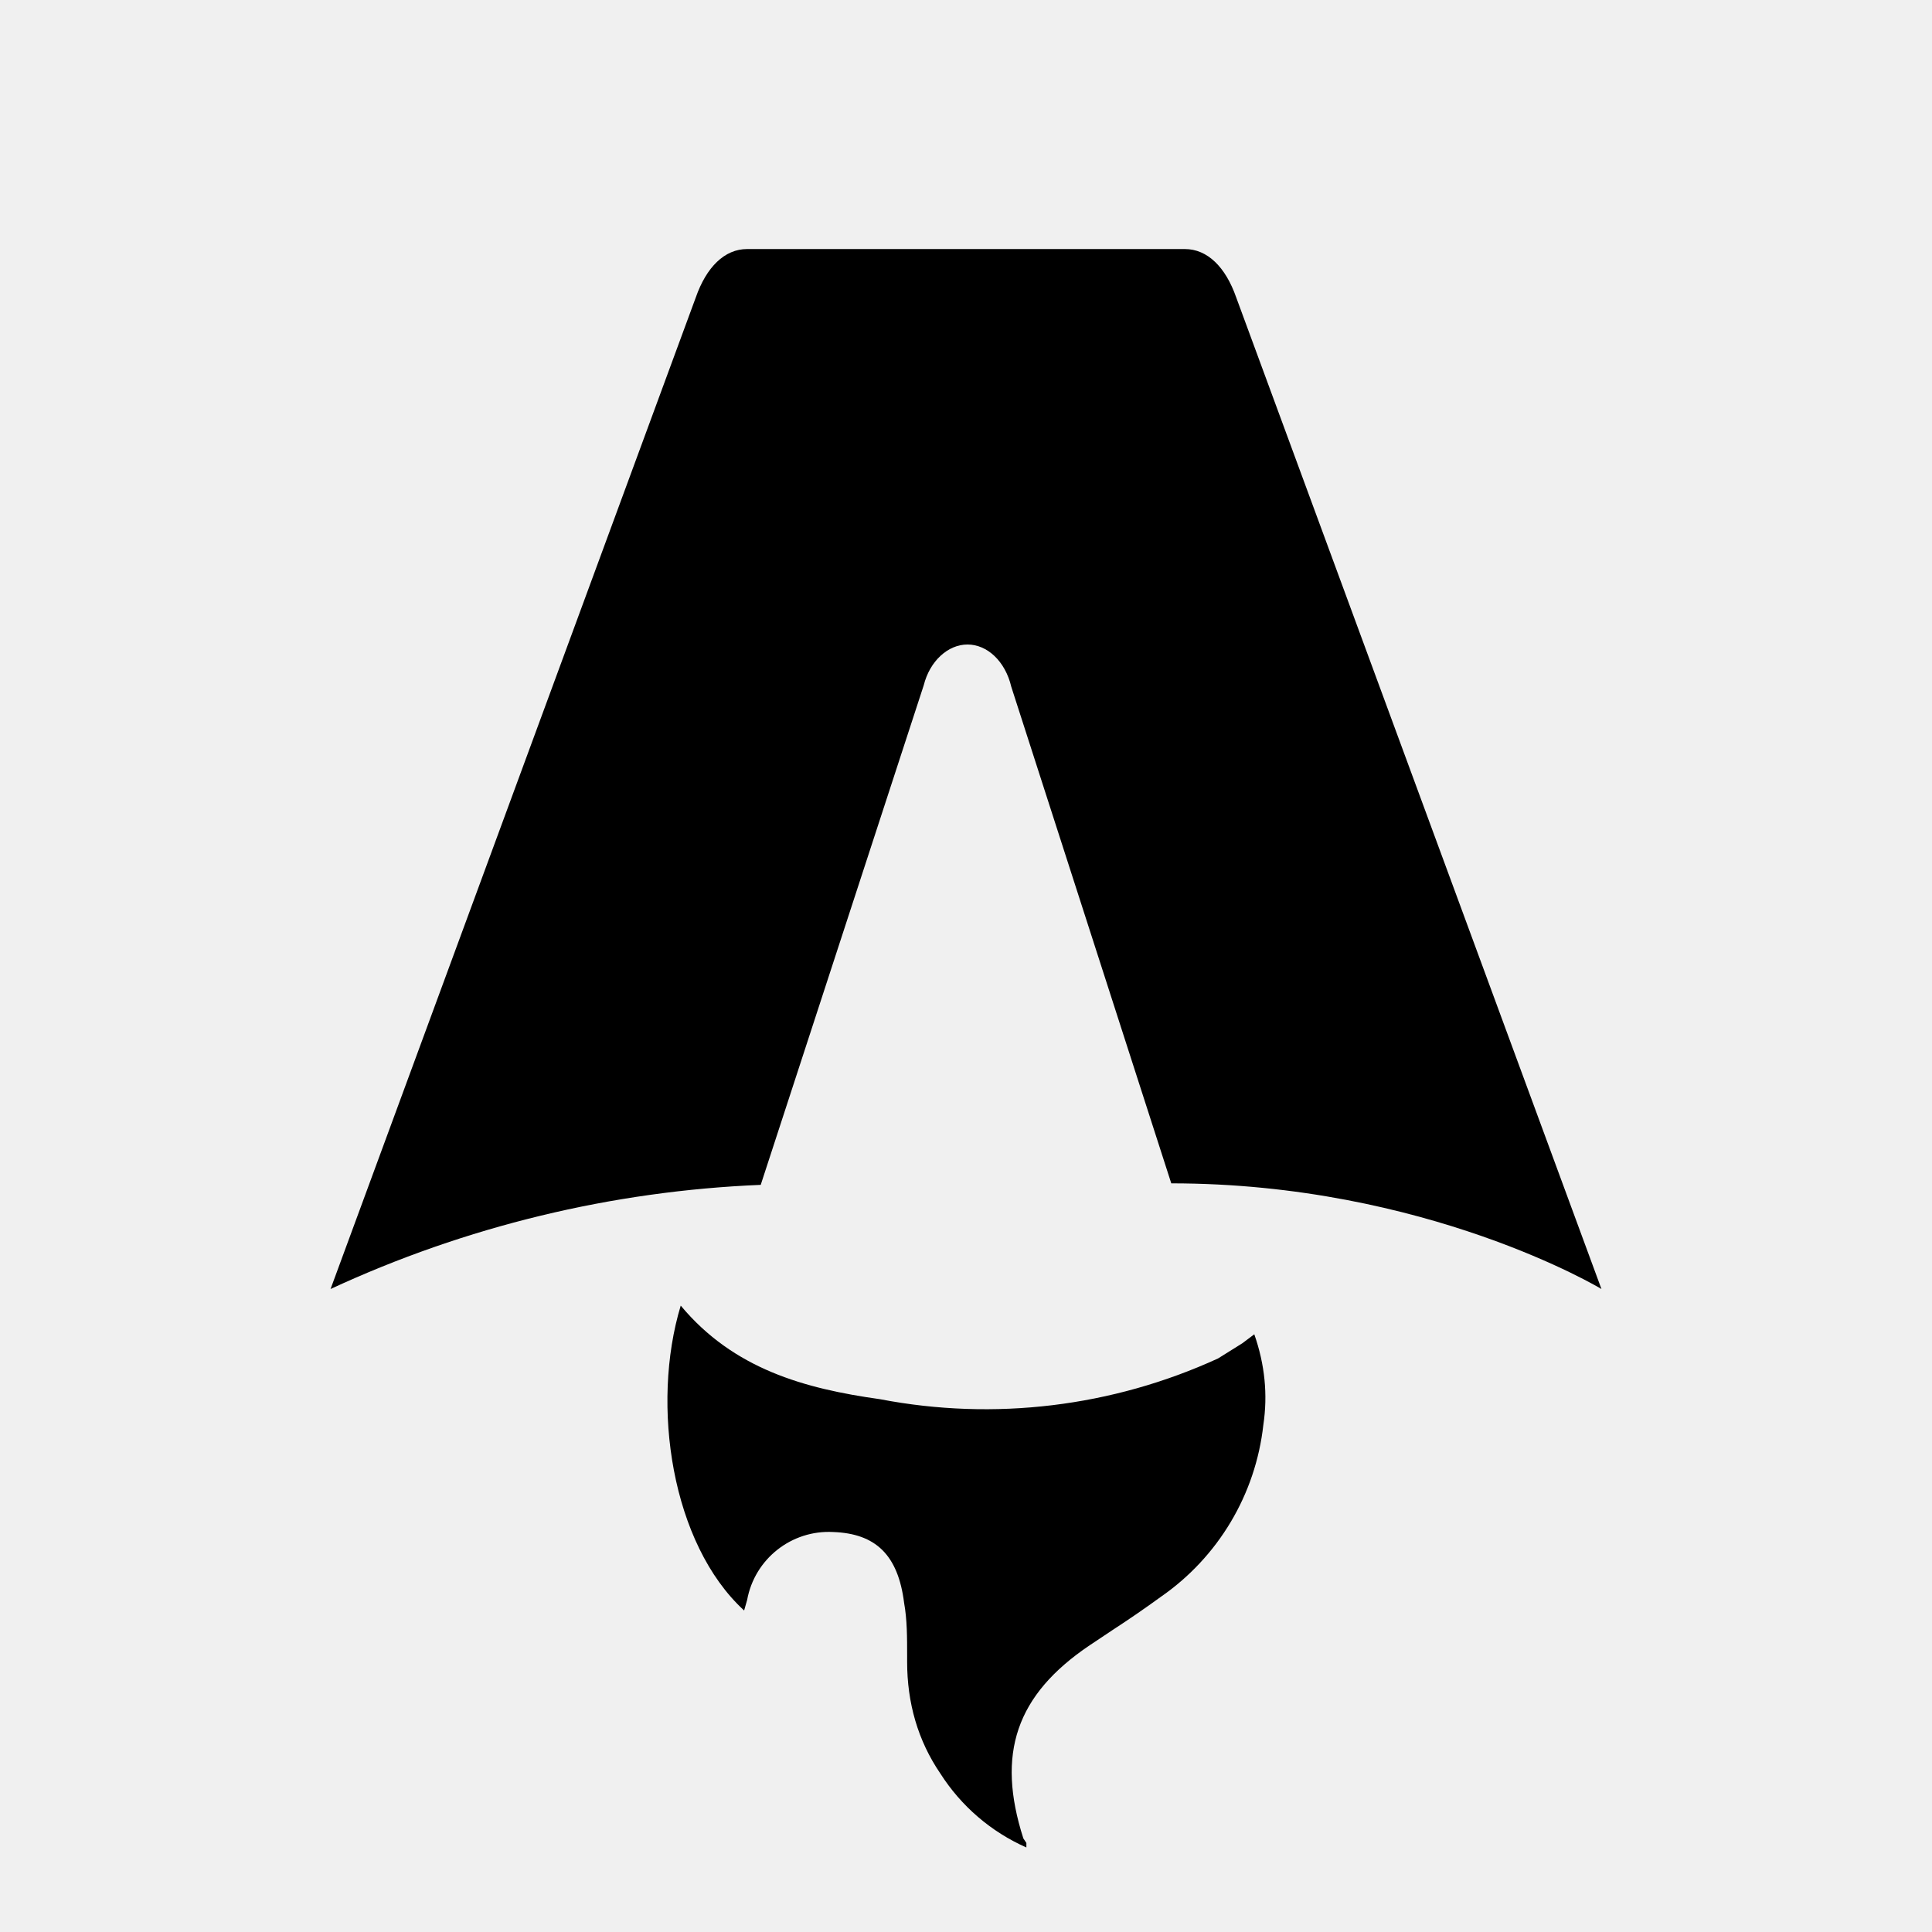
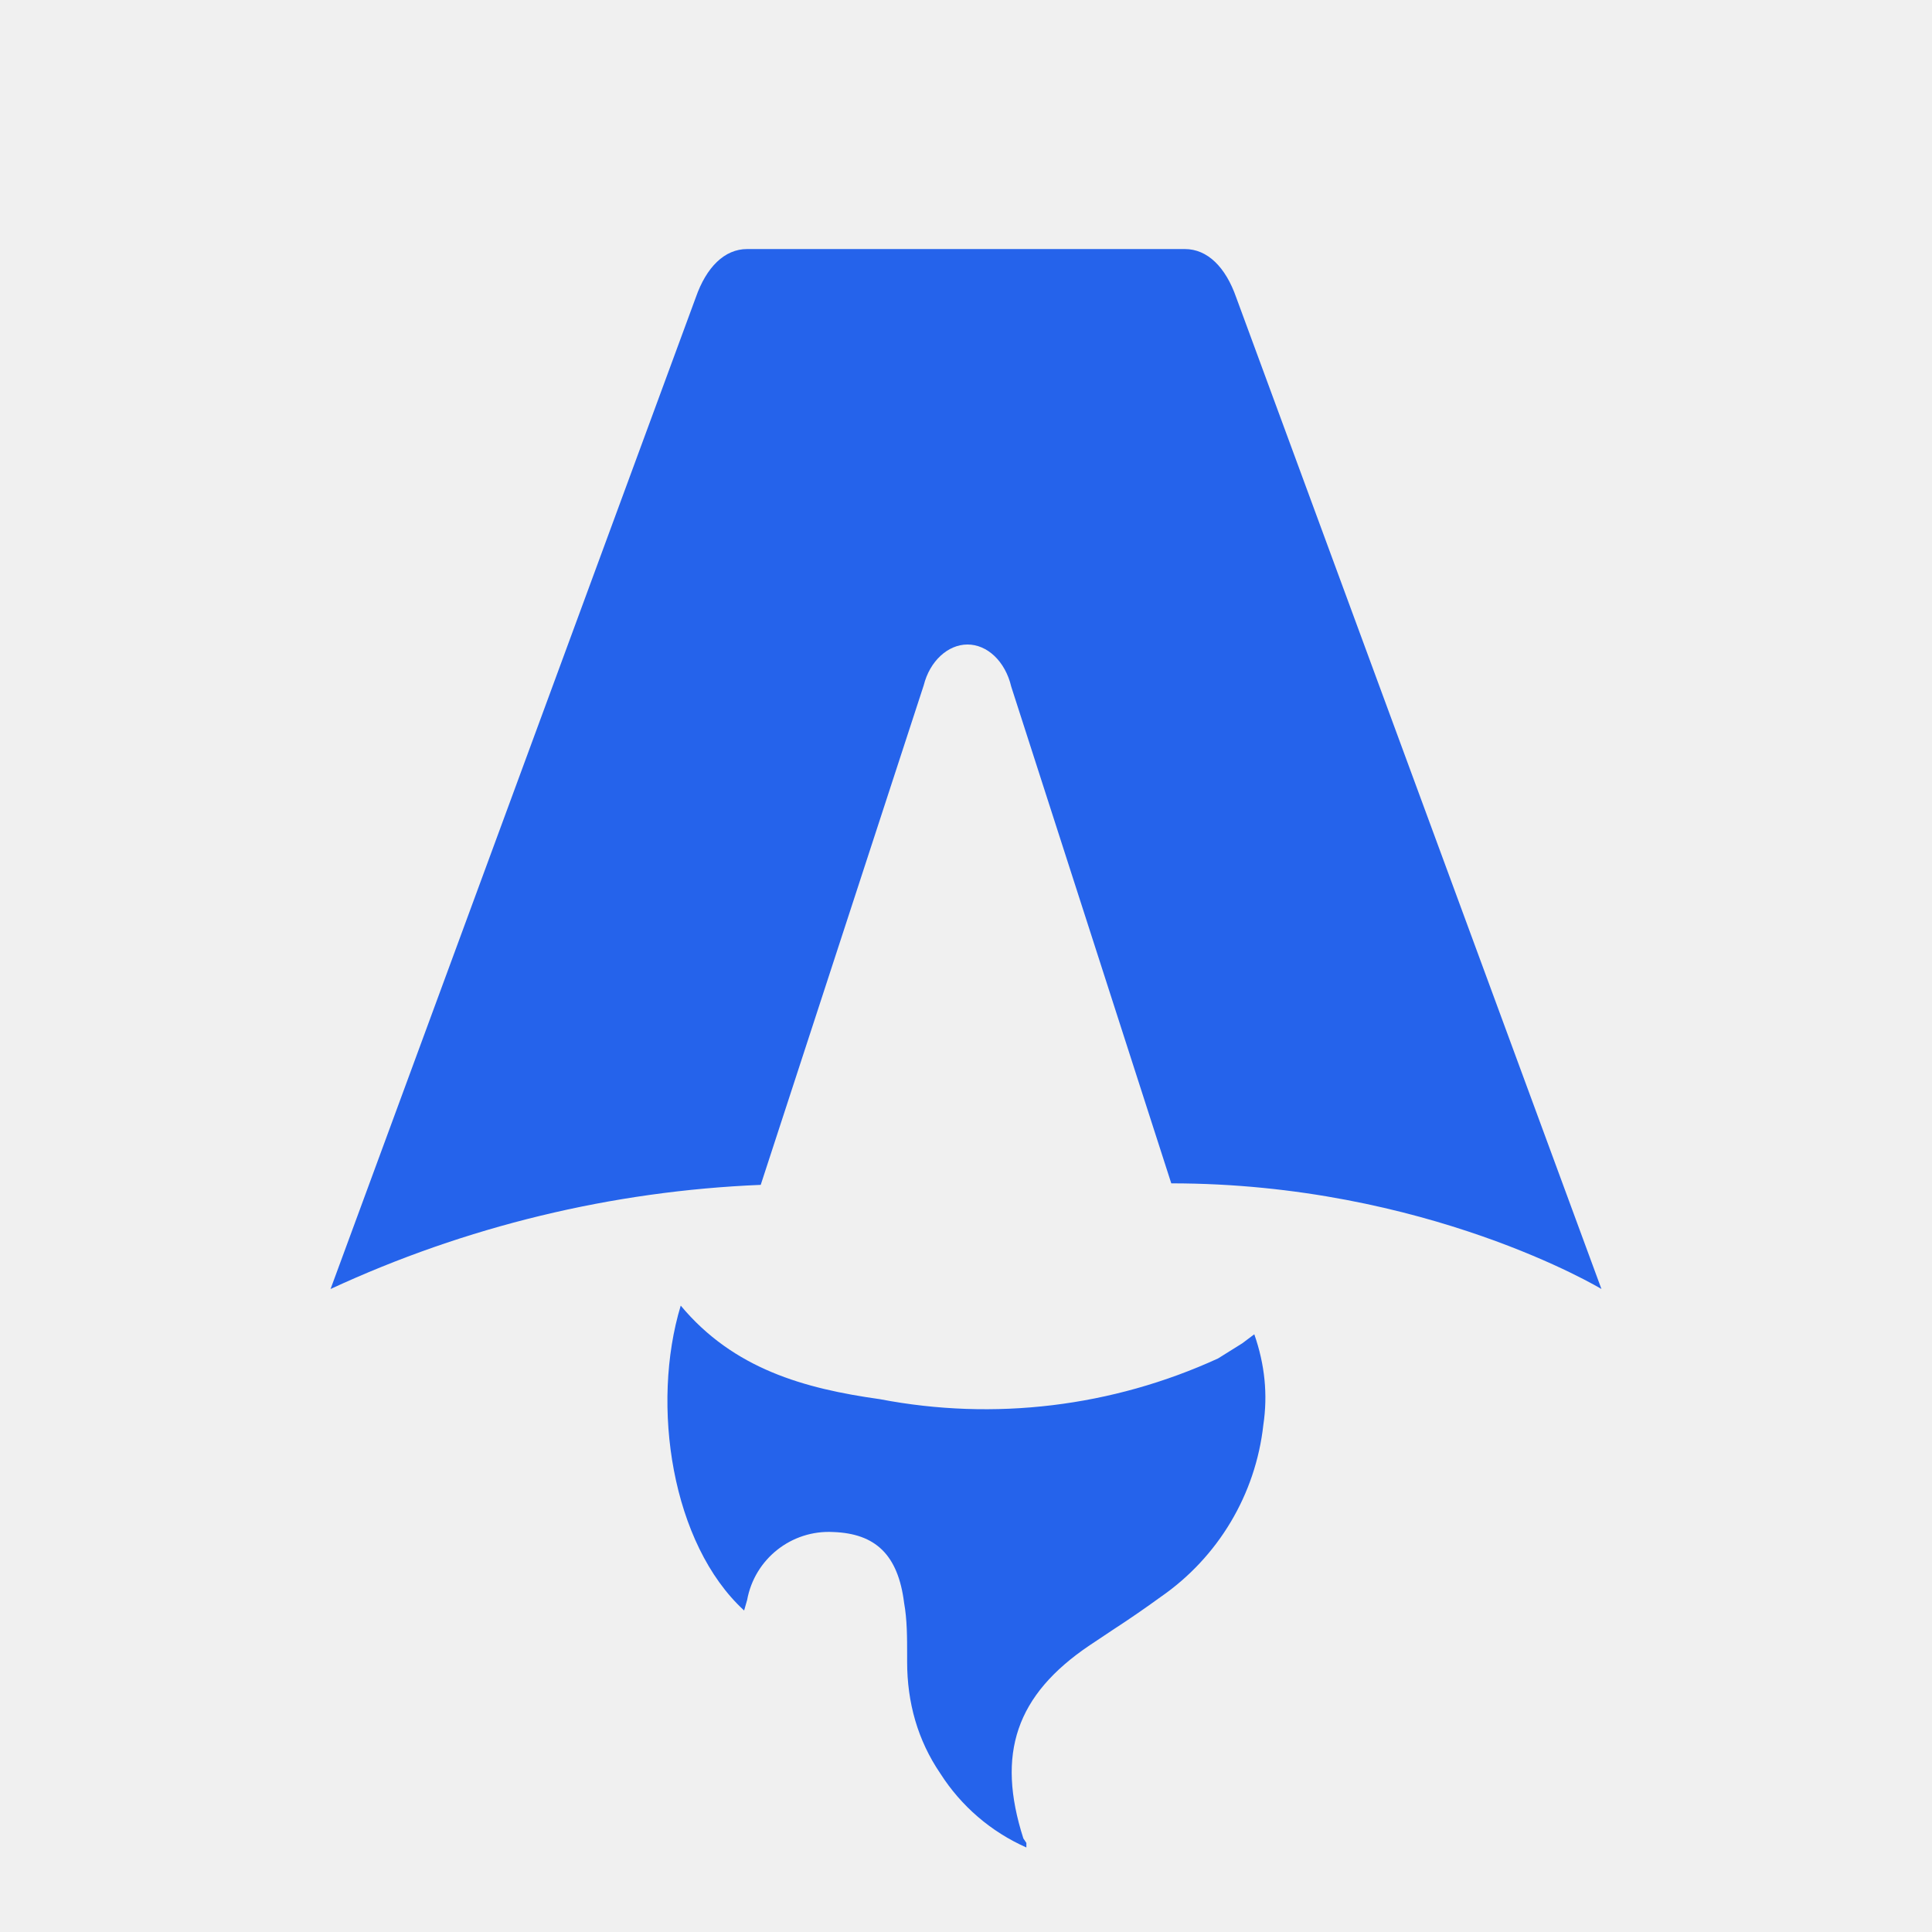
<svg xmlns="http://www.w3.org/2000/svg" fill="none" viewBox="0 0 128 128">
-   <path d="M50.4 78.5a75.1 75.1 0 0 0-28.5 6.9l24.2-65.7c.7-2 1.9-3.2 3.4-3.2h29c1.5 0 2.7 1.2 3.4 3.2l24.2 65.7s-11.6-7-28.5-7L67 45.5c-.4-1.7-1.6-2.8-2.9-2.8-1.3 0-2.5 1.1-2.9 2.7L50.4 78.5Zm-1.1 28.2Zm-4.2-20.2c-2 6.6-.6 15.8 4.2 20.2a17.5 17.5 0 0 1 .2-.7 5.5 5.5 0 0 1 5.7-4.5c2.8.1 4.3 1.5 4.7 4.7.2 1.1.2 2.3.2 3.5v.4c0 2.7.7 5.2 2.2 7.4a13 13 0 0 0 5.7 4.9v-.3l-.2-.3c-1.8-5.6-.5-9.5 4.4-12.8l1.5-1a73 73 0 0 0 3.2-2.2 16 16 0 0 0 6.8-11.4c.3-2 .1-4-.6-6l-.8.6-1.6 1a37 37 0 0 1-22.4 2.7c-5-.7-9.7-2-13.2-6.2Z" />
-   <style>
-         path { fill: #000; }
-         @media (prefers-color-scheme: dark) {
-             path { fill: #FFF; }
-         }
-     </style>
+   <path d="M50.4 78.5a75.1 75.1 0 0 0-28.5 6.9l24.2-65.7c.7-2 1.9-3.2 3.4-3.2h29c1.5 0 2.7 1.2 3.4 3.2l24.2 65.7s-11.6-7-28.5-7L67 45.5c-.4-1.7-1.6-2.8-2.9-2.8-1.3 0-2.5 1.1-2.9 2.7L50.4 78.5Zm-1.1 28.2Zm-4.2-20.2c-2 6.6-.6 15.8 4.2 20.2a17.5 17.5 0 0 1 .2-.7 5.5 5.5 0 0 1 5.7-4.5c2.8.1 4.3 1.5 4.7 4.7.2 1.1.2 2.3.2 3.5v.4c0 2.7.7 5.2 2.2 7.4a13 13 0 0 0 5.7 4.9v-.3l-.2-.3c-1.8-5.6-.5-9.5 4.4-12.8l1.5-1a73 73 0 0 0 3.2-2.2 16 16 0 0 0 6.8-11.4c.3-2 .1-4-.6-6l-.8.6-1.6 1a37 37 0 0 1-22.4 2.7c-5-.7-9.7-2-13.2-6.2Z" fill="#2563eb" />
</svg>
